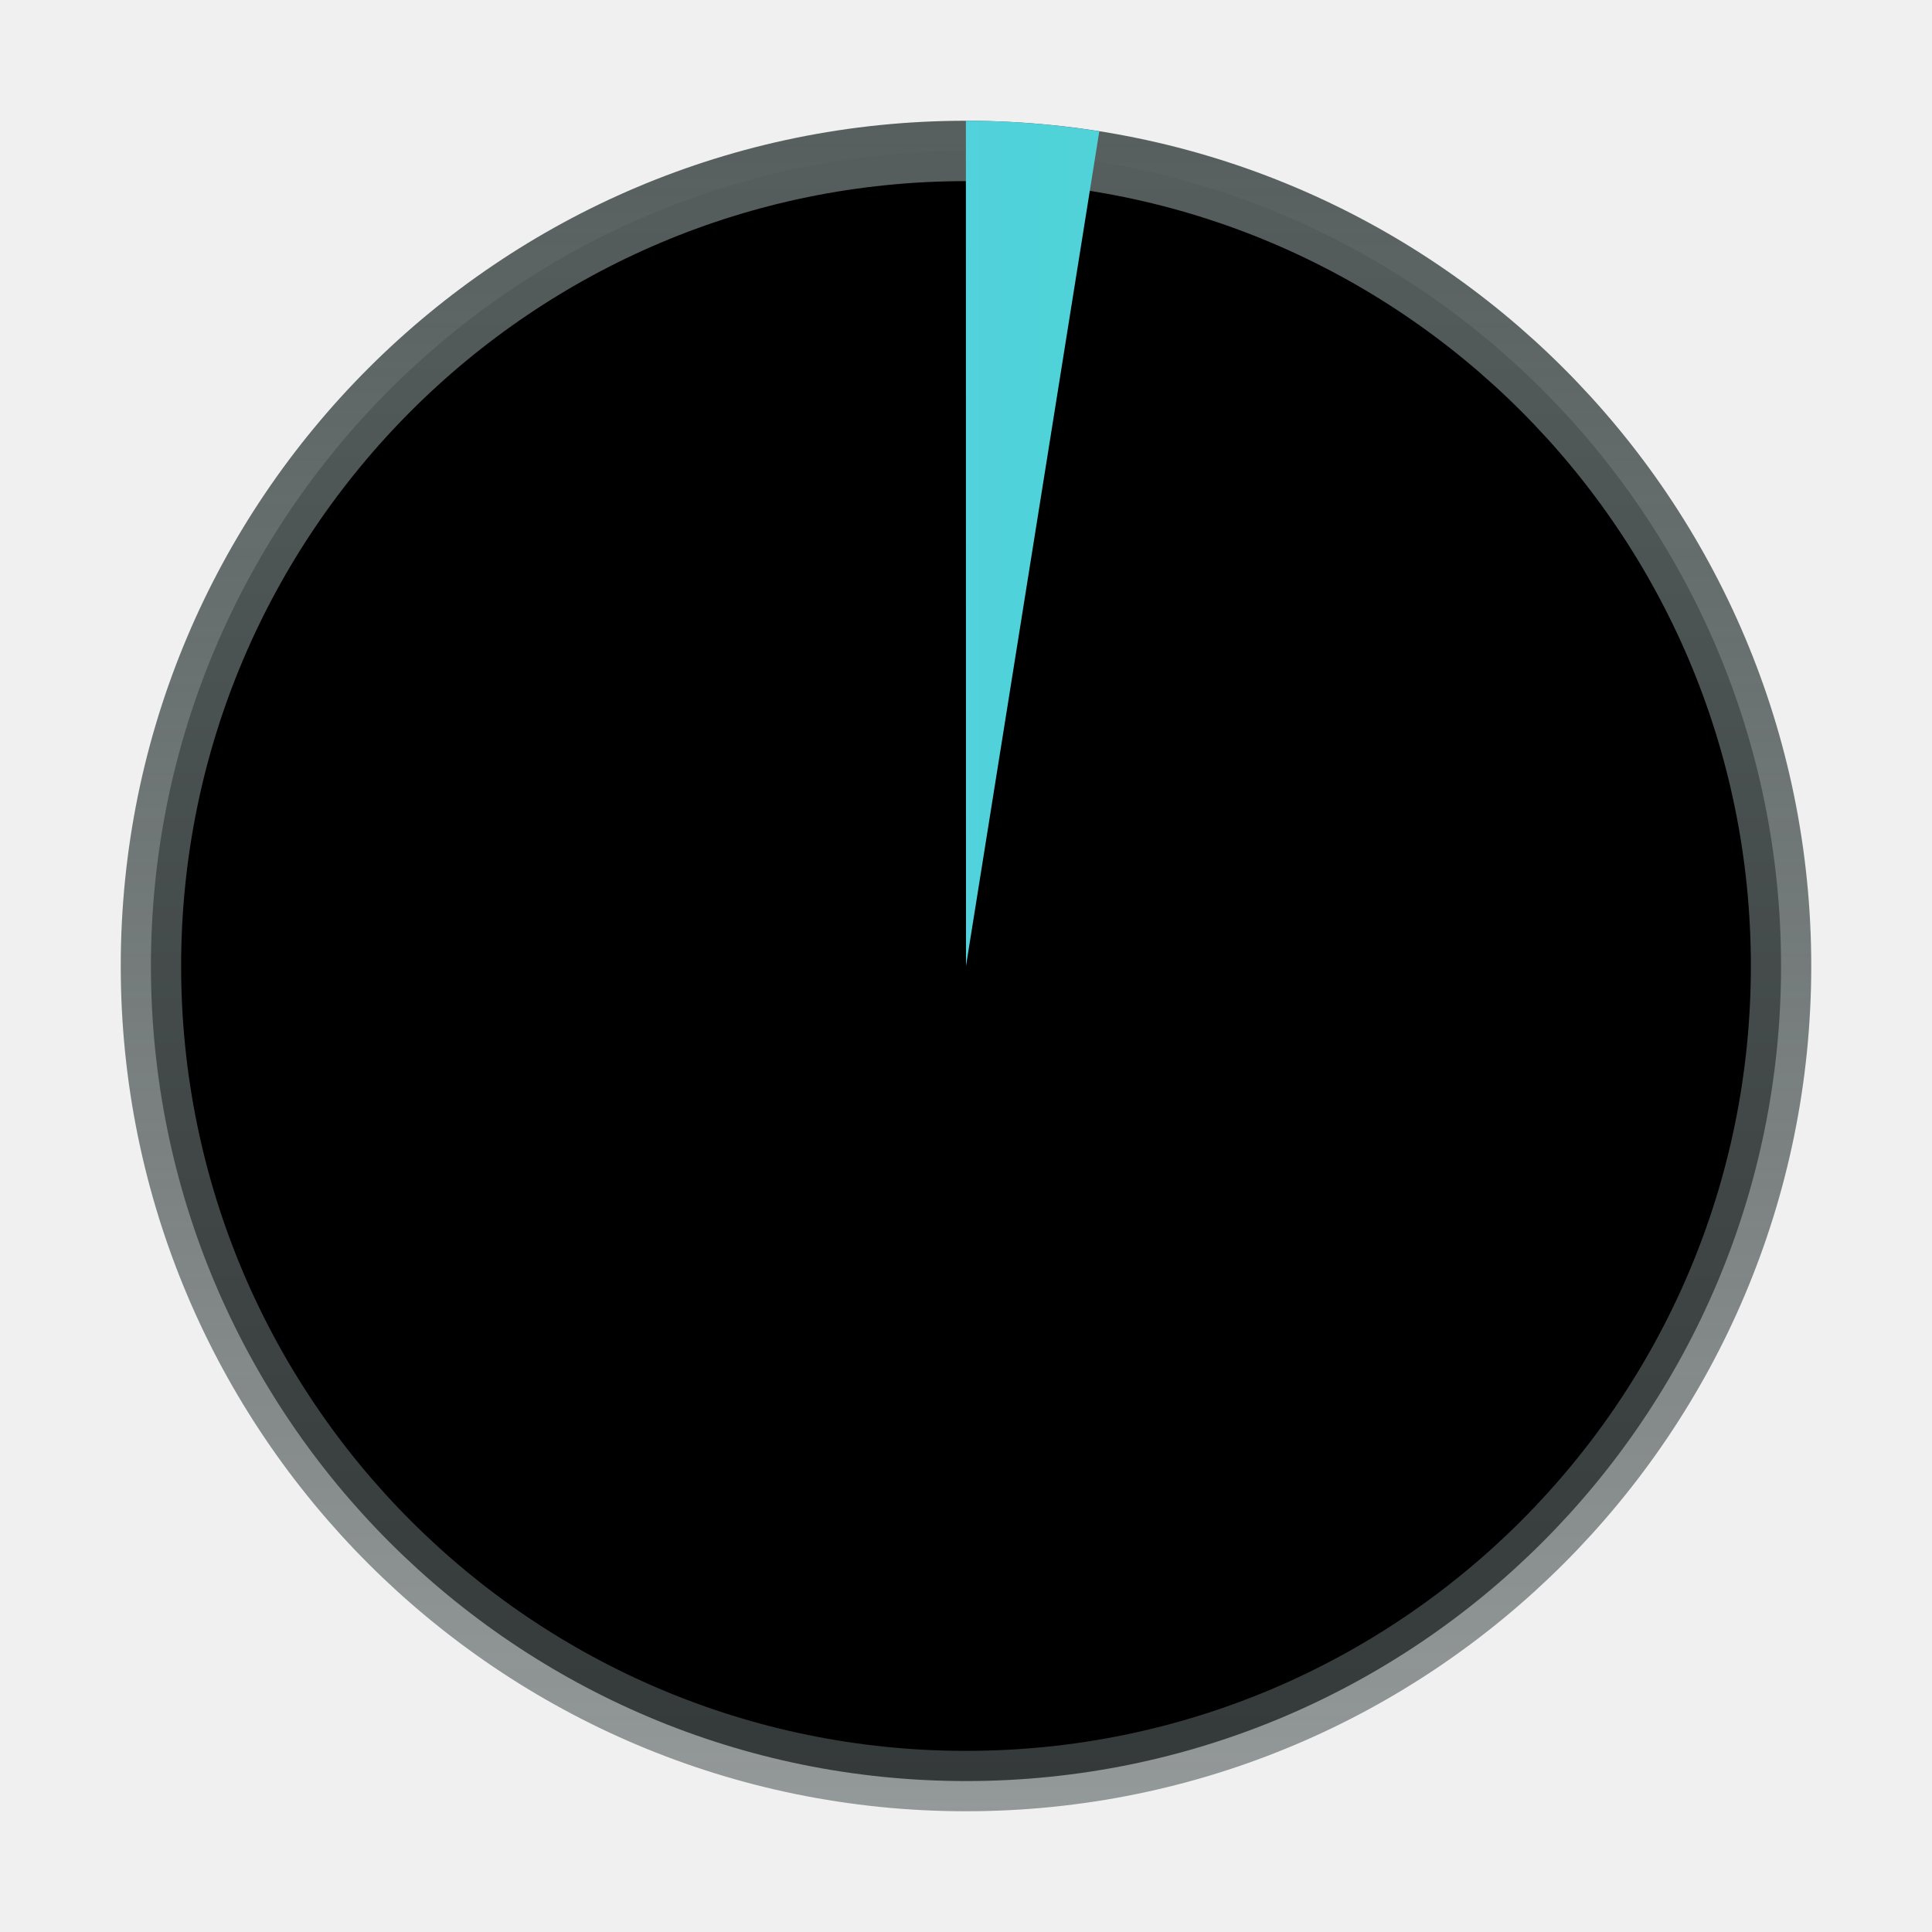
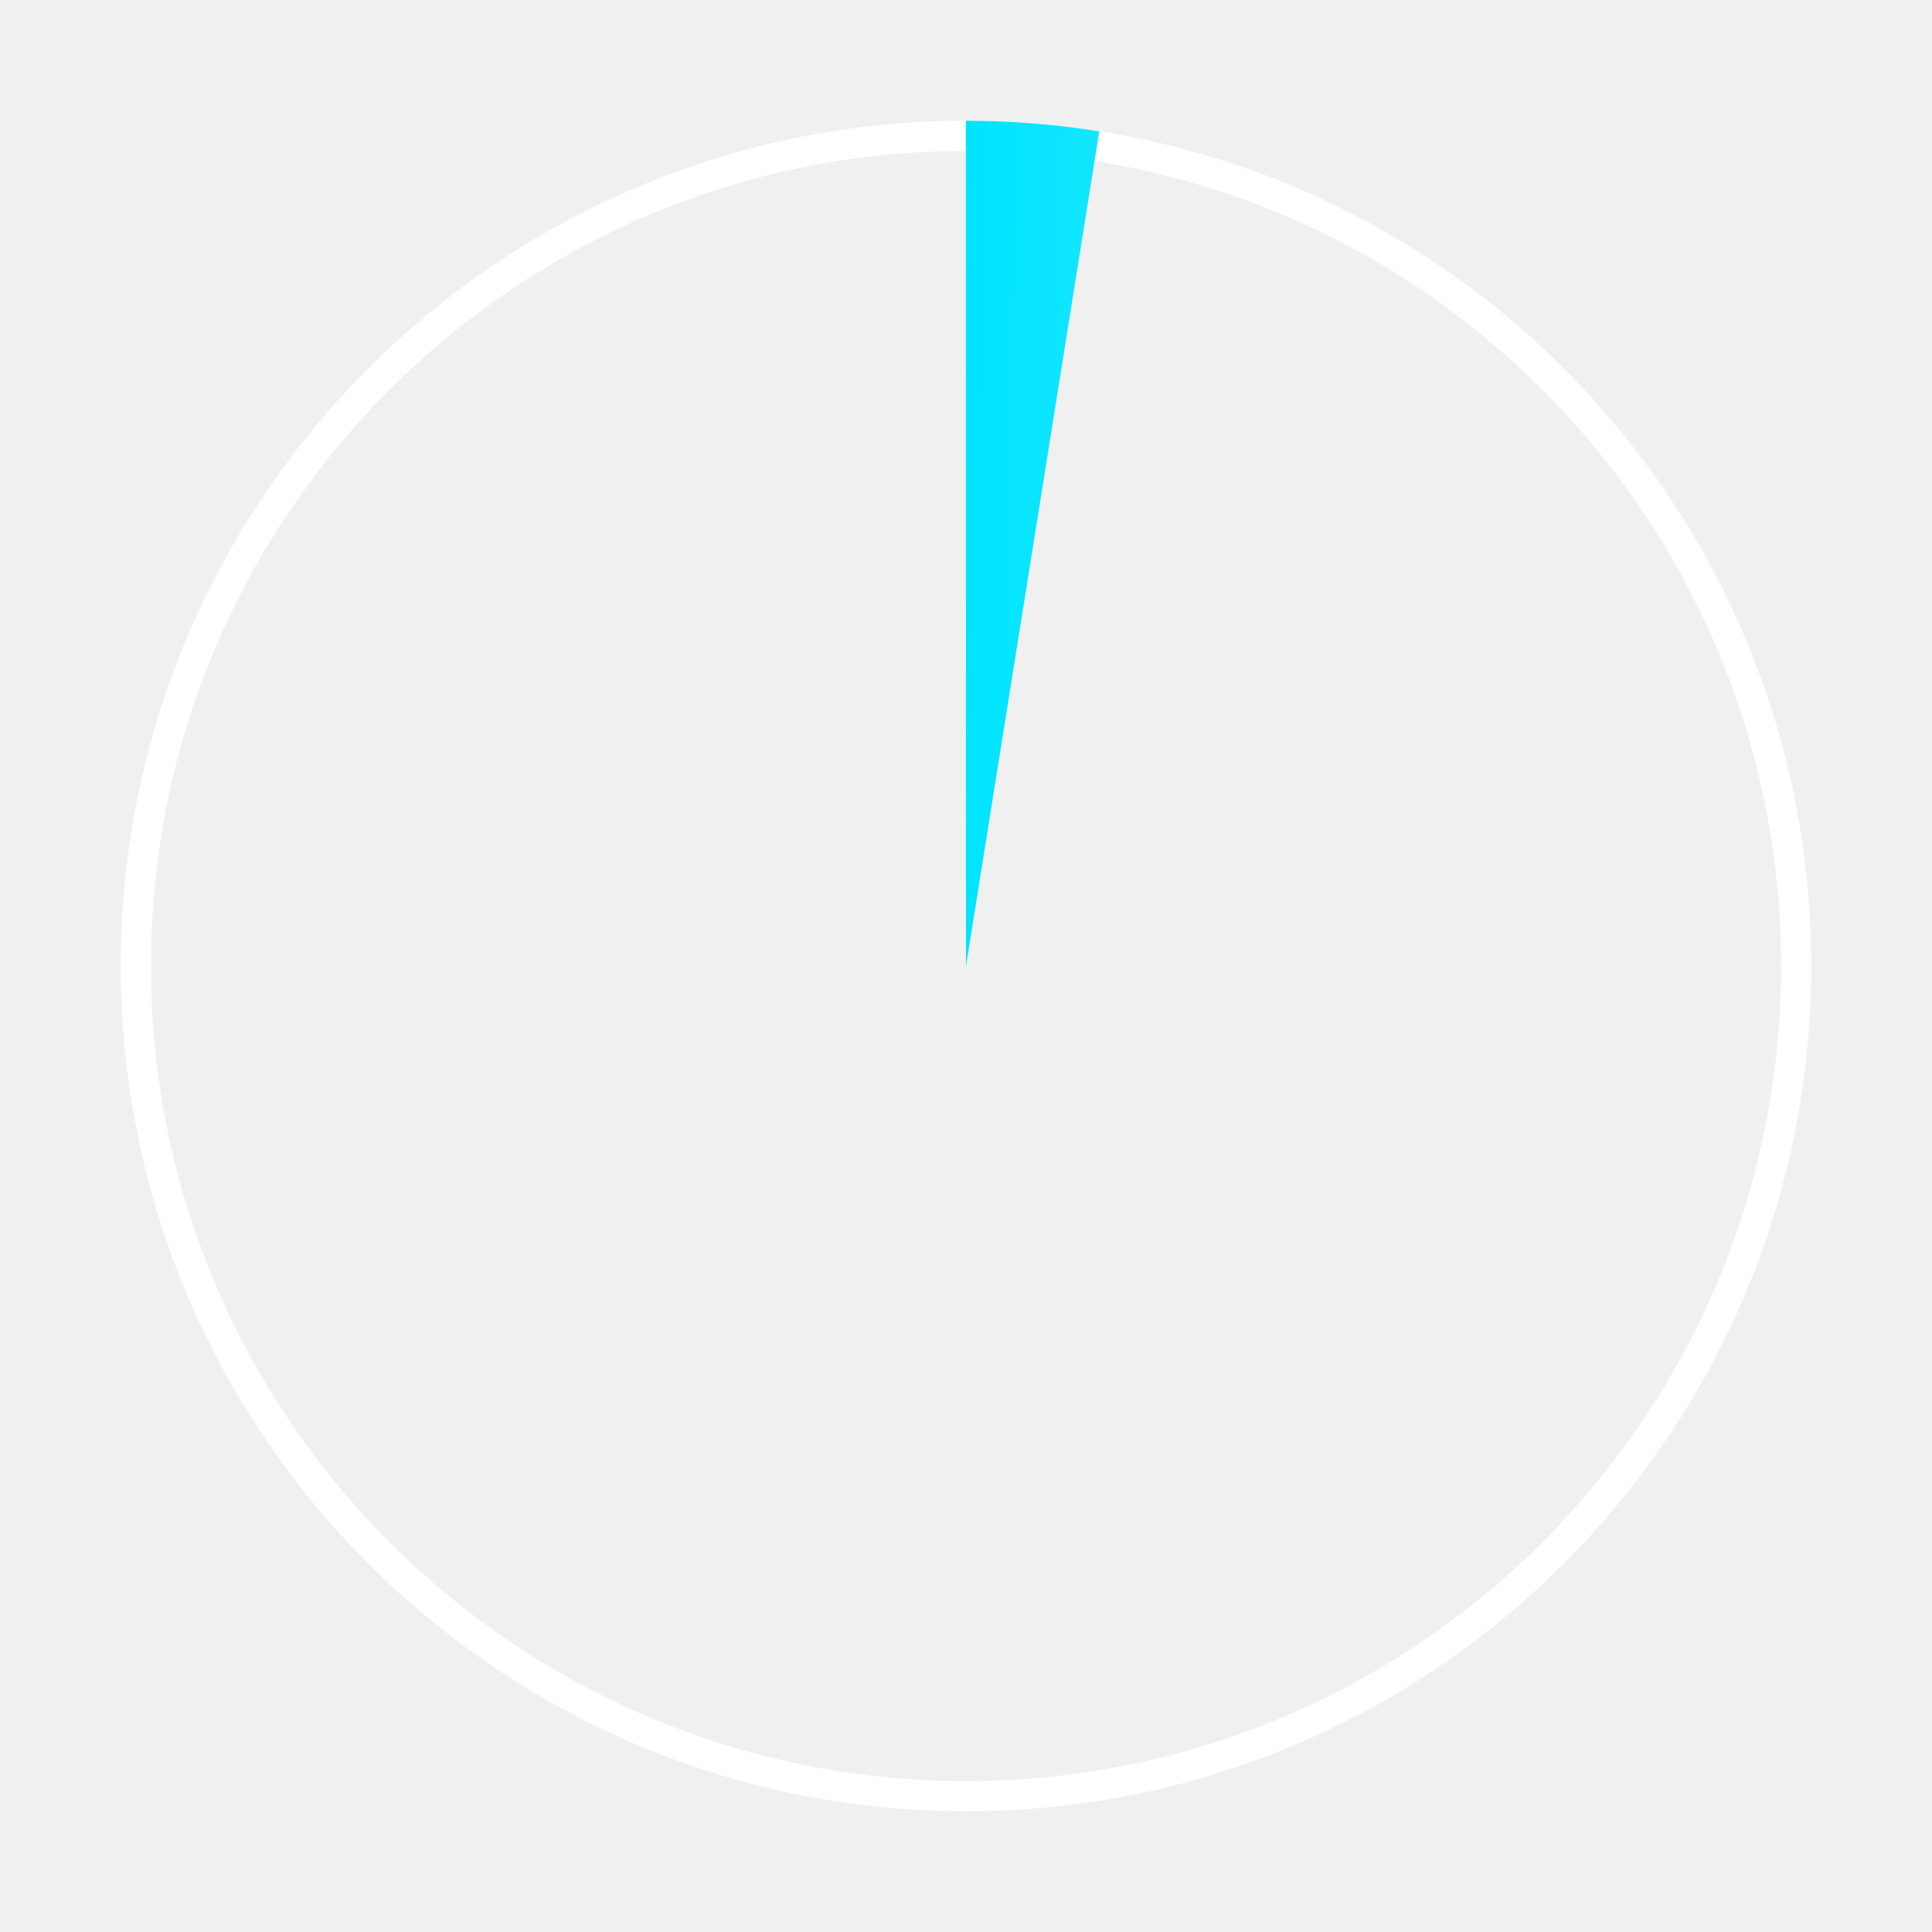
<svg xmlns="http://www.w3.org/2000/svg" width="32" height="32" viewBox="0 0 32 32" fill="none">
-   <circle cx="16" cy="16" r="13.5" fill="black" stroke="url(#paint0_linear_3216_13952)" stroke-linejoin="round" />
-   <path d="M18.208 2.175C17.477 2.059 16.738 2 15.998 2L16 16L18.208 2.175Z" fill="url(#paint1_linear_3216_13952)" />
+   <circle cx="16" cy="16" r="13.75" stroke="white" stroke-width="0.5" stroke-linejoin="round" />
+   <path d="M18.208 2.175C17.477 2.059 16.738 2 15.998 2L16 16L18.208 2.175Z" fill="url(#paint0_linear_3866_60998)" />
  <defs>
-     <linearGradient id="paint0_linear_3216_13952" x1="16" y1="2" x2="16" y2="30" gradientUnits="userSpaceOnUse">
-       <stop stop-color="#565E5E" />
-       <stop offset="1" stop-color="#565E5E" stop-opacity="0.6" />
-     </linearGradient>
-     <linearGradient id="paint1_linear_3216_13952" x1="2" y1="16" x2="47.85" y2="16" gradientUnits="userSpaceOnUse">
-       <stop stop-color="#5BD2F8" />
-       <stop offset="1" stop-color="#3AD19C" />
+     <linearGradient id="paint0_linear_3866_60998" x1="2" y1="17.4" x2="30.012" y2="17.718" gradientUnits="userSpaceOnUse">
+       <stop stop-color="#00C2FF" />
+       <stop offset="0.5" stop-color="#00E4FF" />
+       <stop offset="1" stop-color="#87F2FF" />
    </linearGradient>
  </defs>
</svg>
